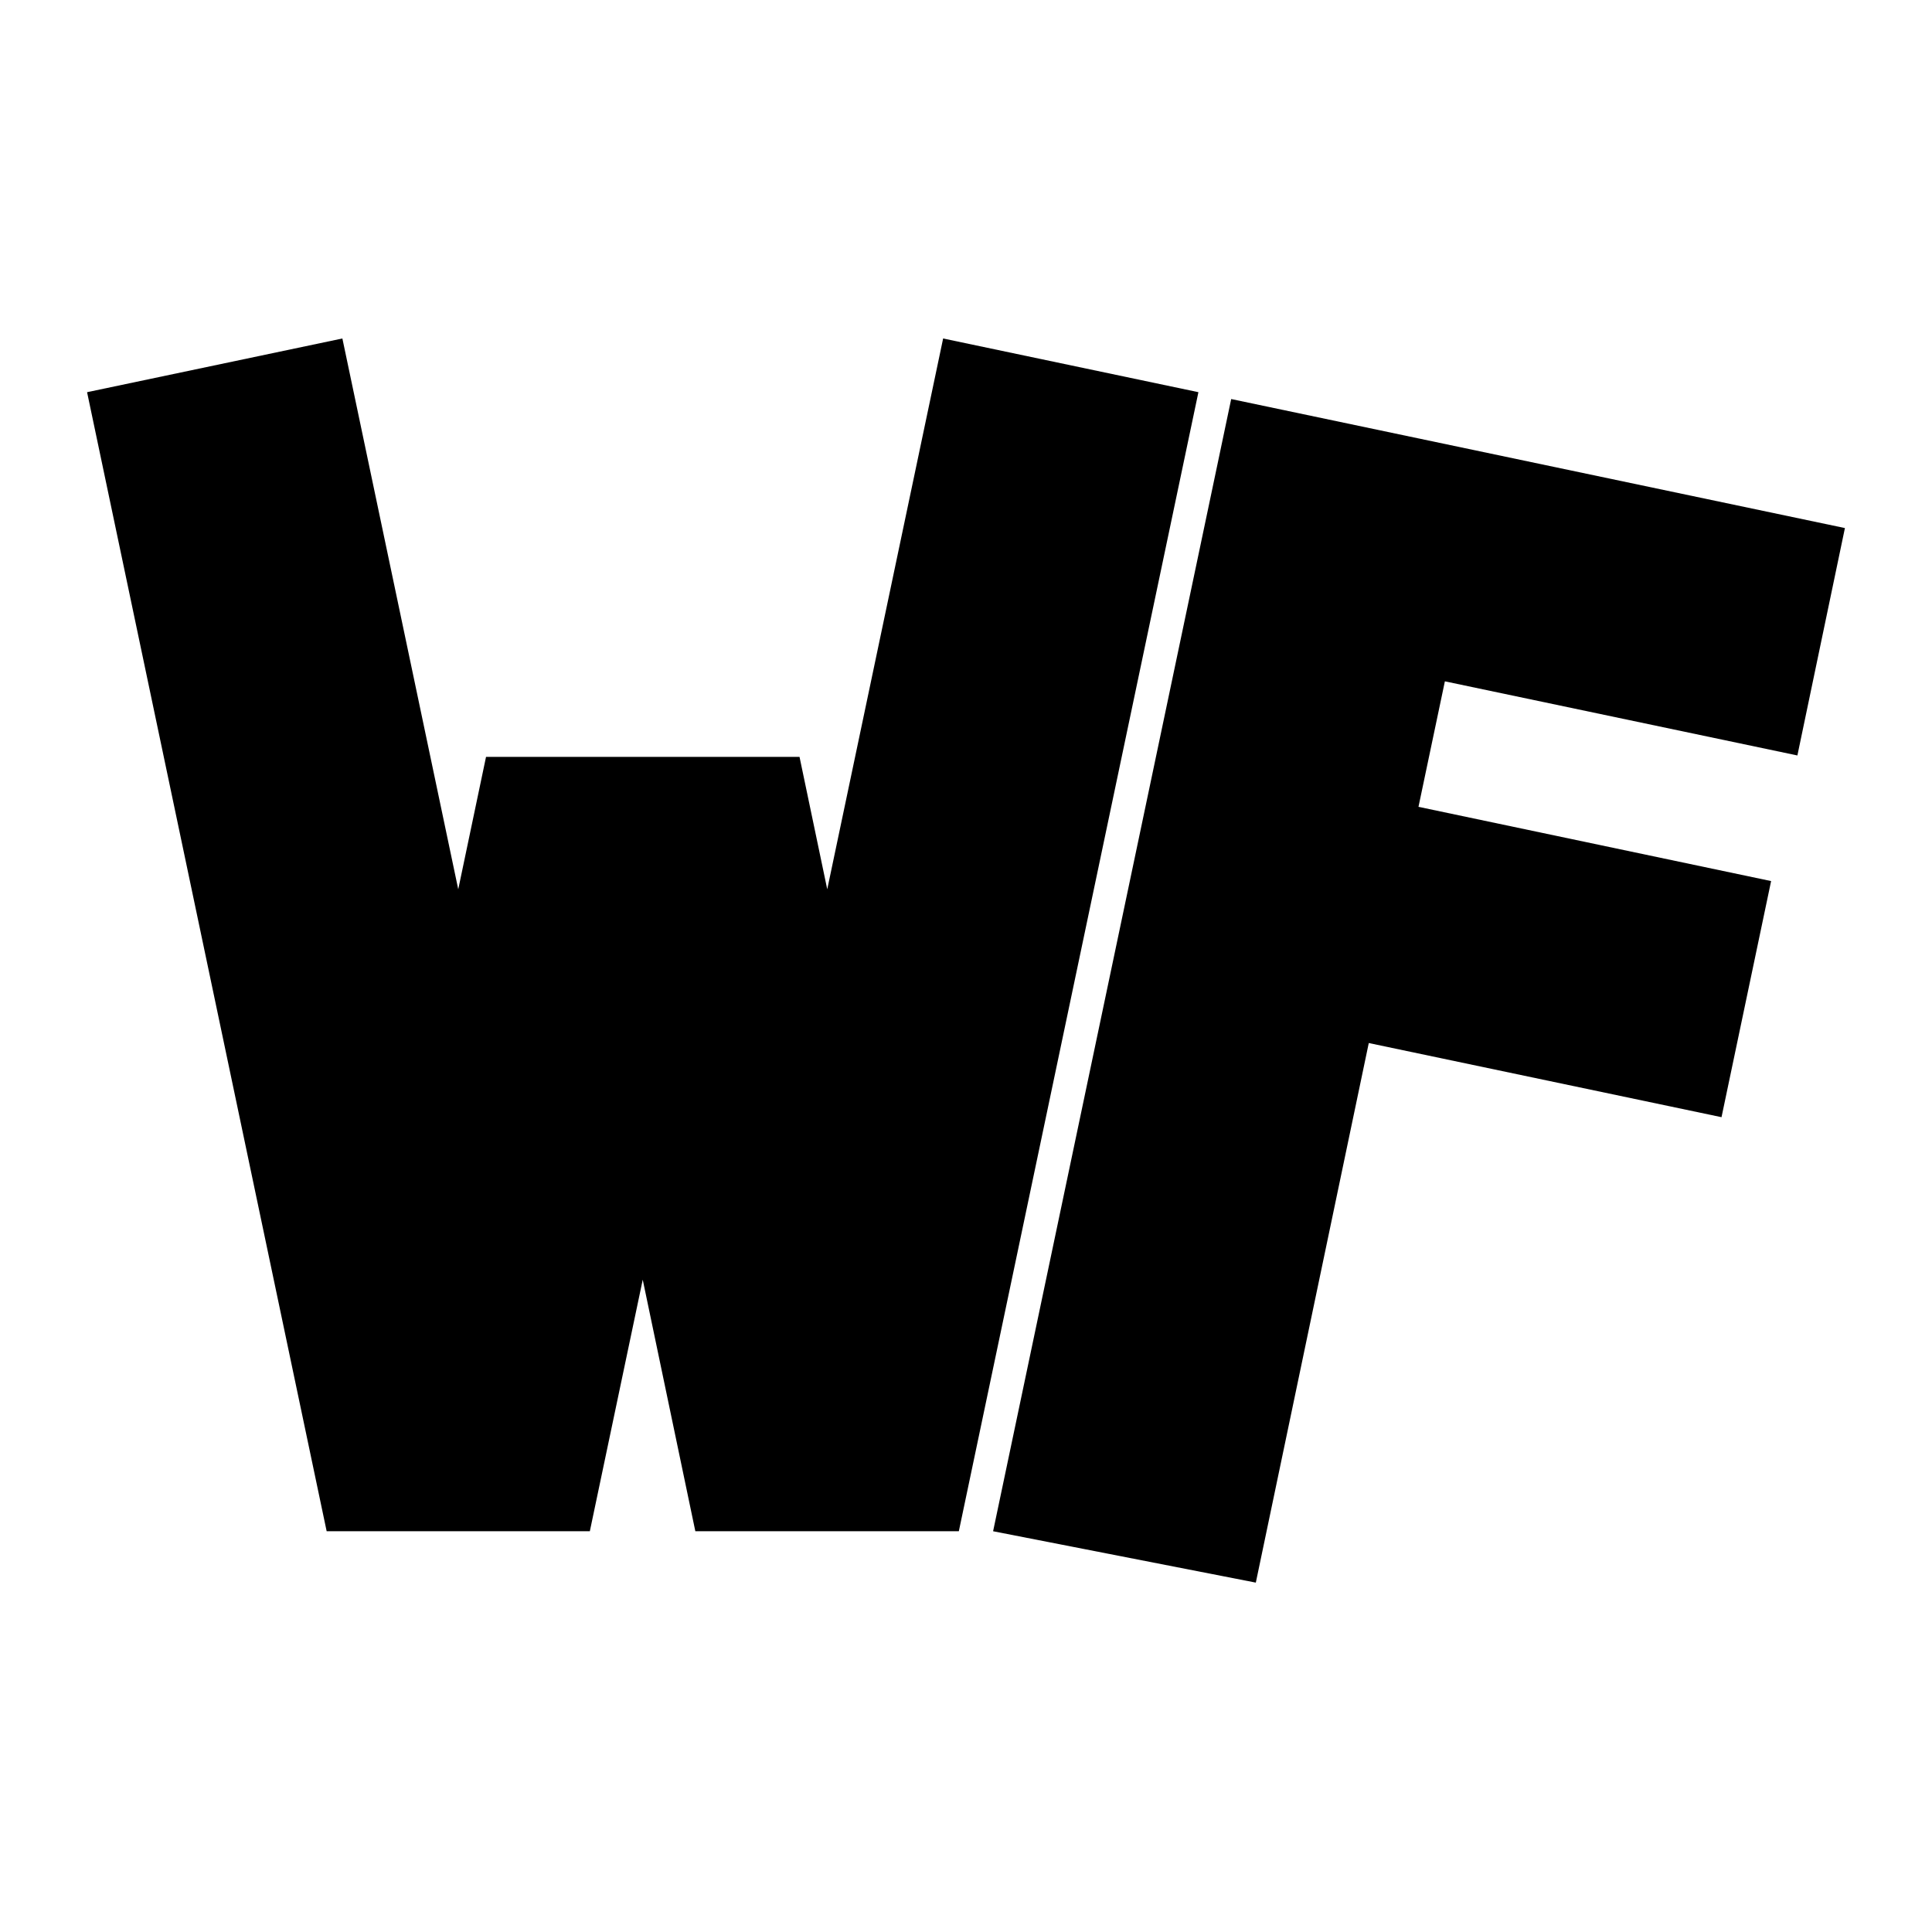
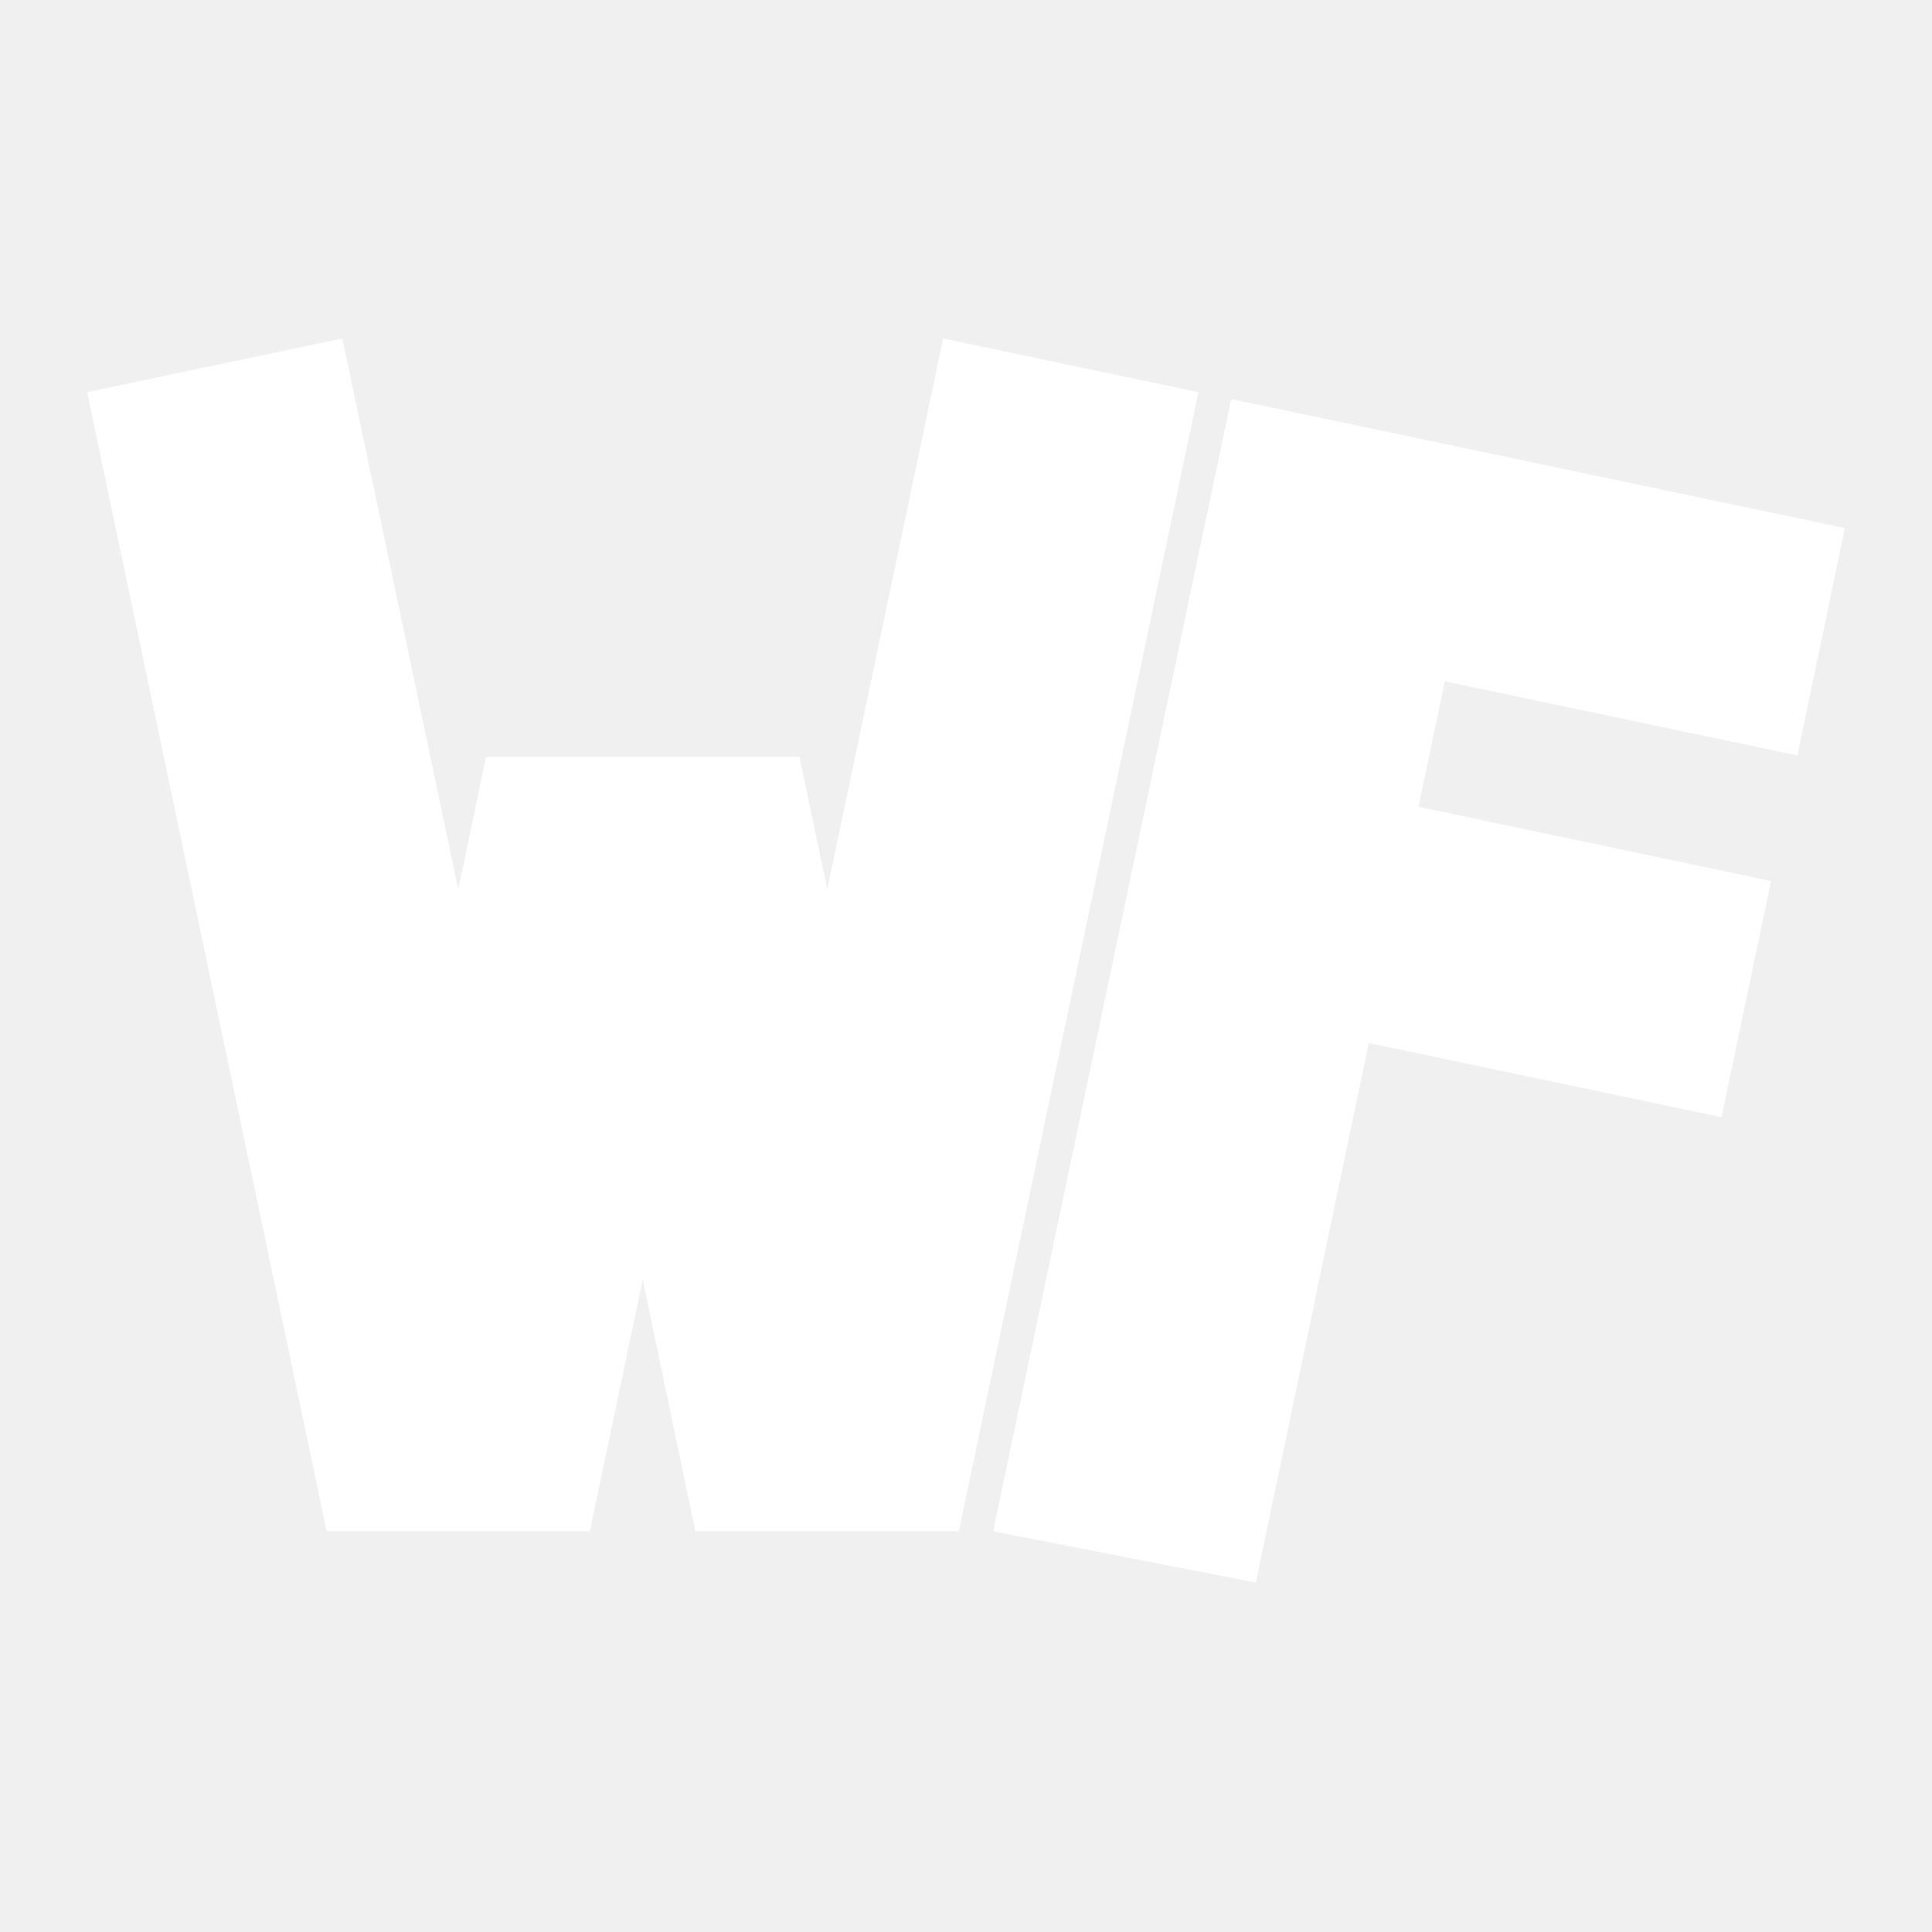
- <svg xmlns="http://www.w3.org/2000/svg" width="100%" height="100%" viewBox="0 0 3000 3000" version="1.1" xml:space="preserve" style="fill-rule:evenodd;clip-rule:evenodd;stroke-linejoin:round;stroke-miterlimit:2;">
-   <rect id="Artboard1" x="0" y="0" width="3000" height="3000" style="fill:white;" />
-   <g id="Artboard11">
-     <g id="WF" transform="matrix(1.09312,0,0,1.09312,-131.462,-146.992)">
-       <path d="M1869.19,701.317L1530.98,2309.62L1904.18,2382.6L2064.63,1616.12L2565.71,1721.45L2636.15,1386.05L2135.24,1280.58L2172.74,1102.31L2673.49,1207.62L2741,884.592L1869.19,701.317Z" />
-       <path d="M1482.3,2309.62L1822.63,691.57L1460,615.288L1295.38,1397.72L1256,1209.62L810.676,1209.62L771.211,1397.72L606.619,615.288L243.956,691.587L584.287,2309.62L958.135,2309.62L1033.28,1952.29L1108,2309.62L1482.3,2309.62Z" />
+ <svg xmlns="http://www.w3.org/2000/svg" width="100%" height="100%" viewBox="0 0 3000 3000" version="1.1" xml:space="preserve" style="fill-rule:evenodd;clip-rule:evenodd;stroke-linejoin:round;stroke-miterlimit:2;" id="svg61">
+   <defs id="defs65" />
+   <rect id="Artboard1" x="0" y="0" width="3000" height="3000" style="fill:none;" />
+   <g id="Artboard11" style="fill:#ffffff">
+     <g id="WF" transform="matrix(1.09312,0,0,1.09312,-131.462,-146.992)" style="fill:#ffffff">
+       <path d="M1869.19,701.317L1530.98,2309.62L1904.18,2382.6L2064.63,1616.12L2565.71,1721.45L2636.15,1386.05L2135.24,1280.58L2172.74,1102.31L2673.49,1207.62L2741,884.592L1869.19,701.317Z" id="path55" style="fill:#ffffff" />
+       <path d="M1482.3,2309.62L1822.63,691.57L1460,615.288L1295.38,1397.72L1256,1209.62L810.676,1209.62L771.211,1397.72L606.619,615.288L243.956,691.587L584.287,2309.62L958.135,2309.62L1033.28,1952.29L1108,2309.62L1482.3,2309.62Z" id="path57" style="fill:#ffffff" />
    </g>
  </g>
</svg>
